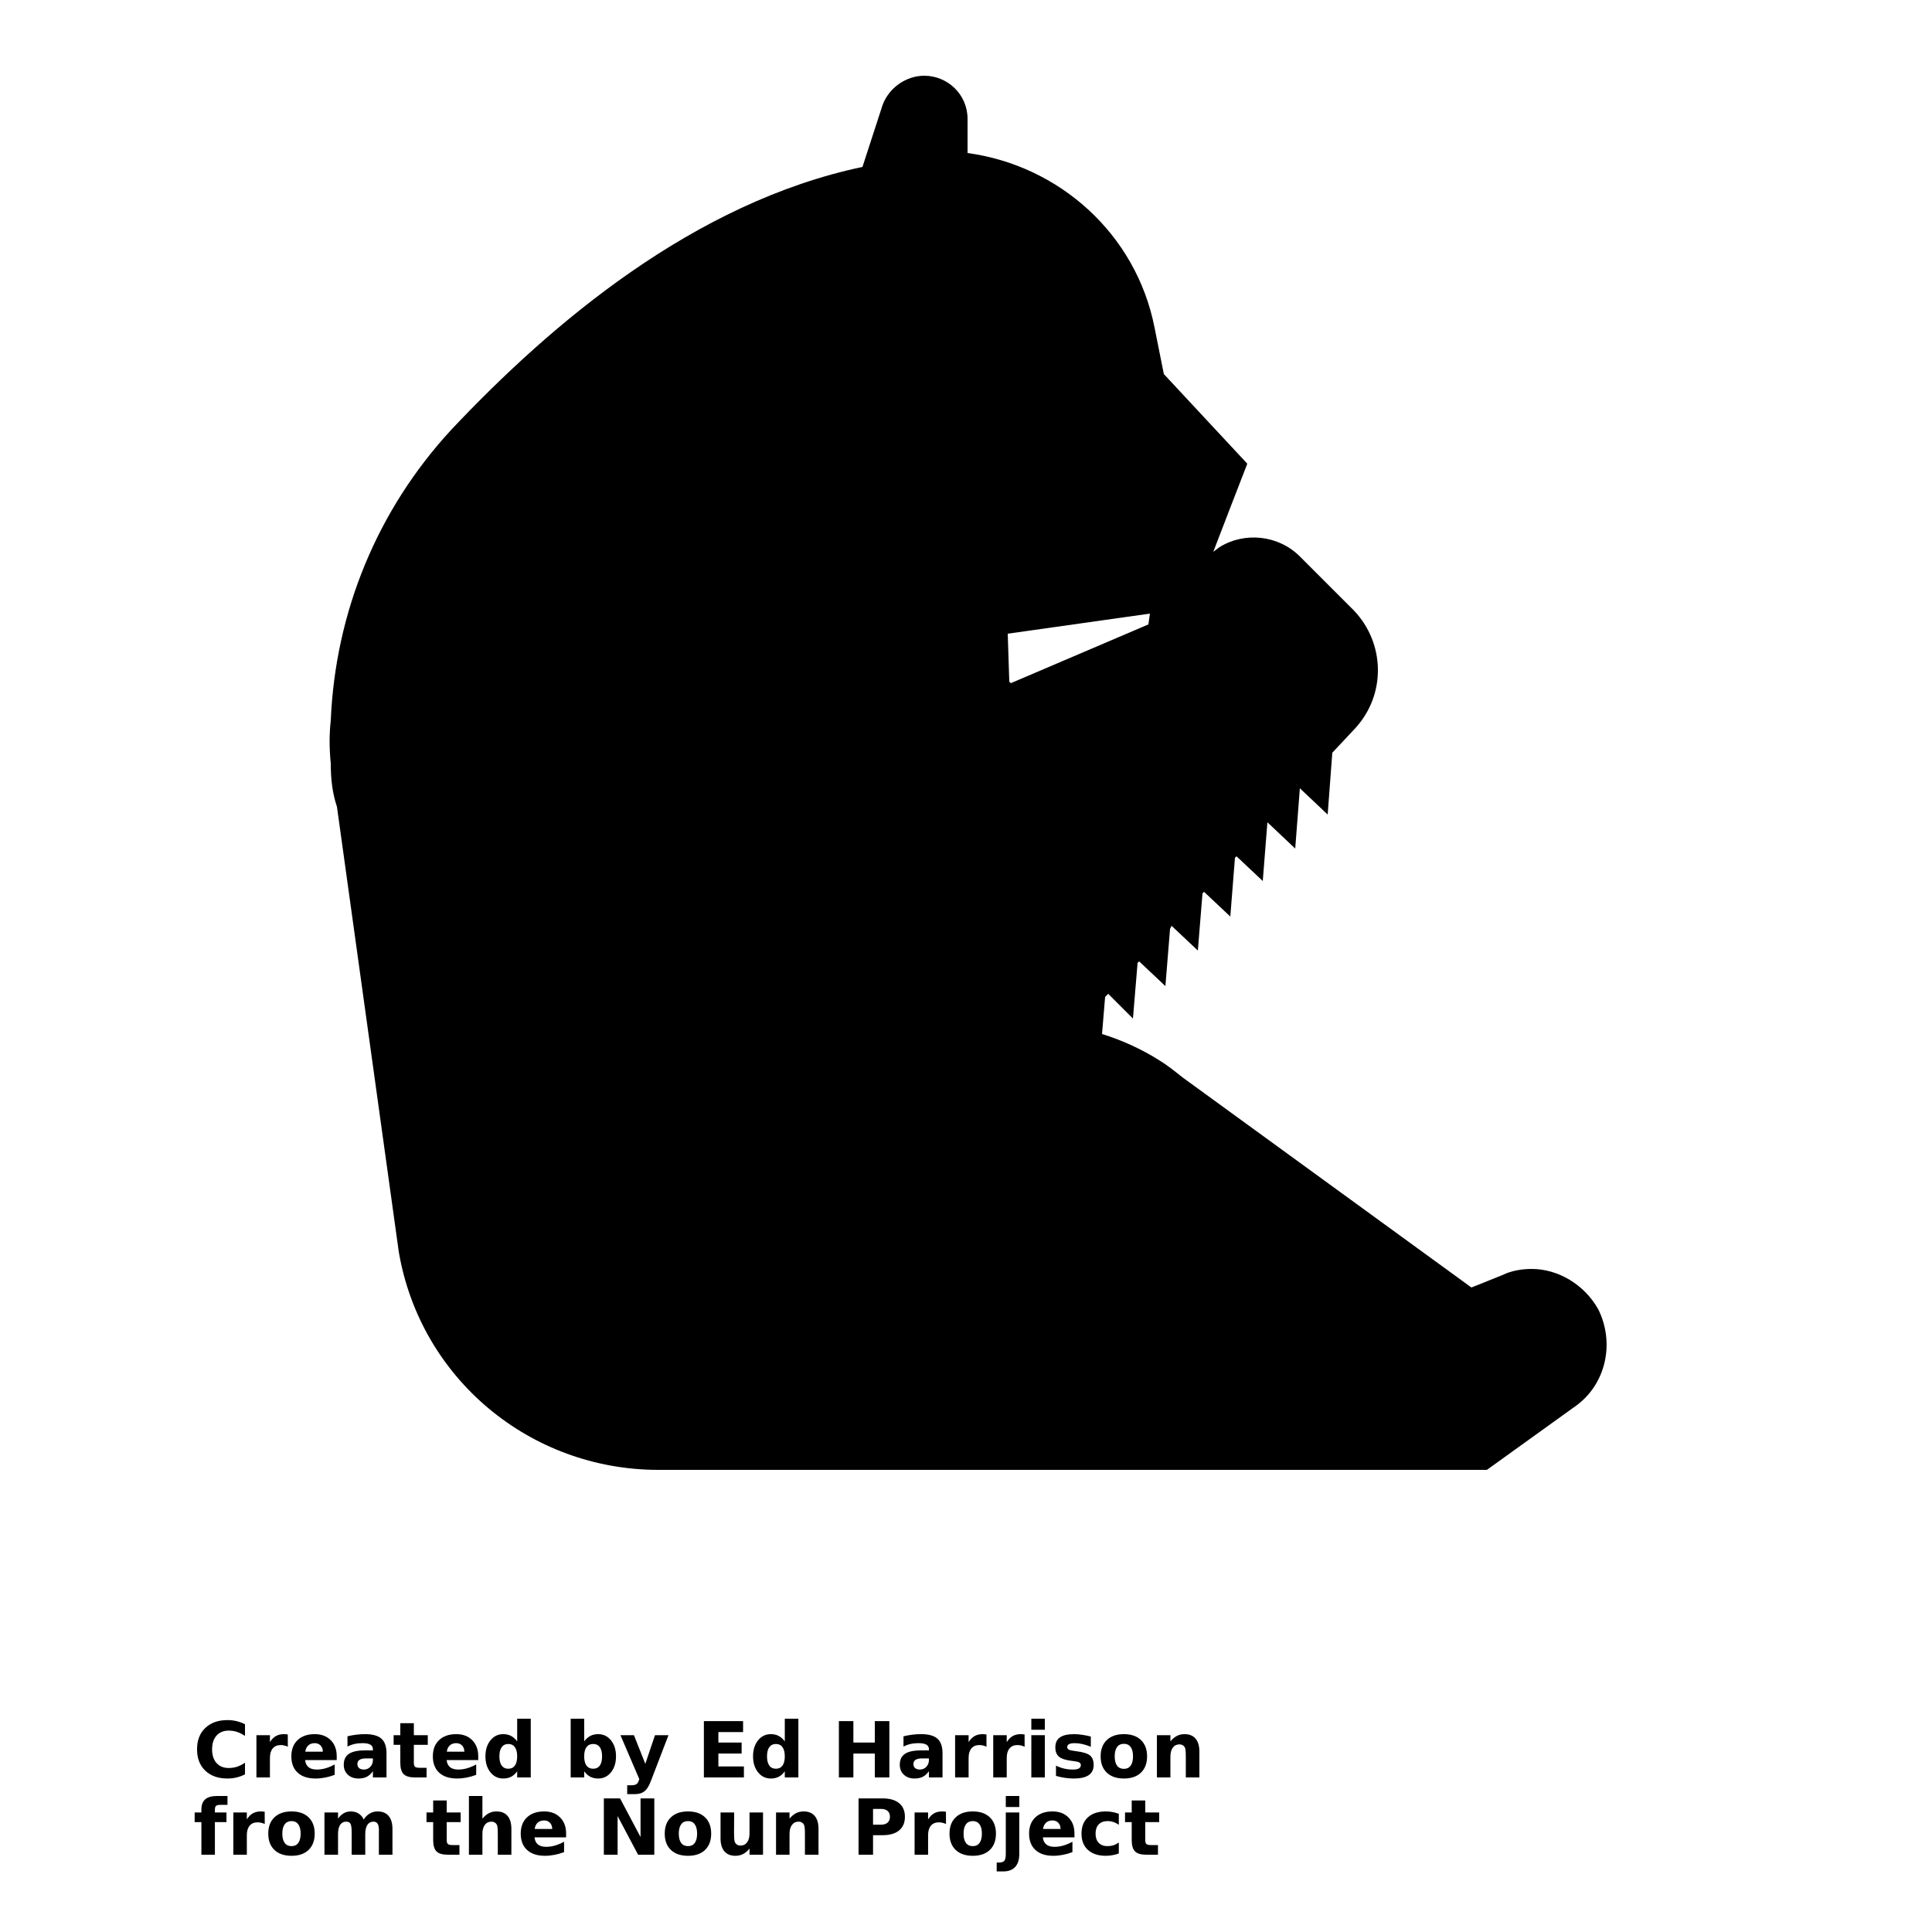
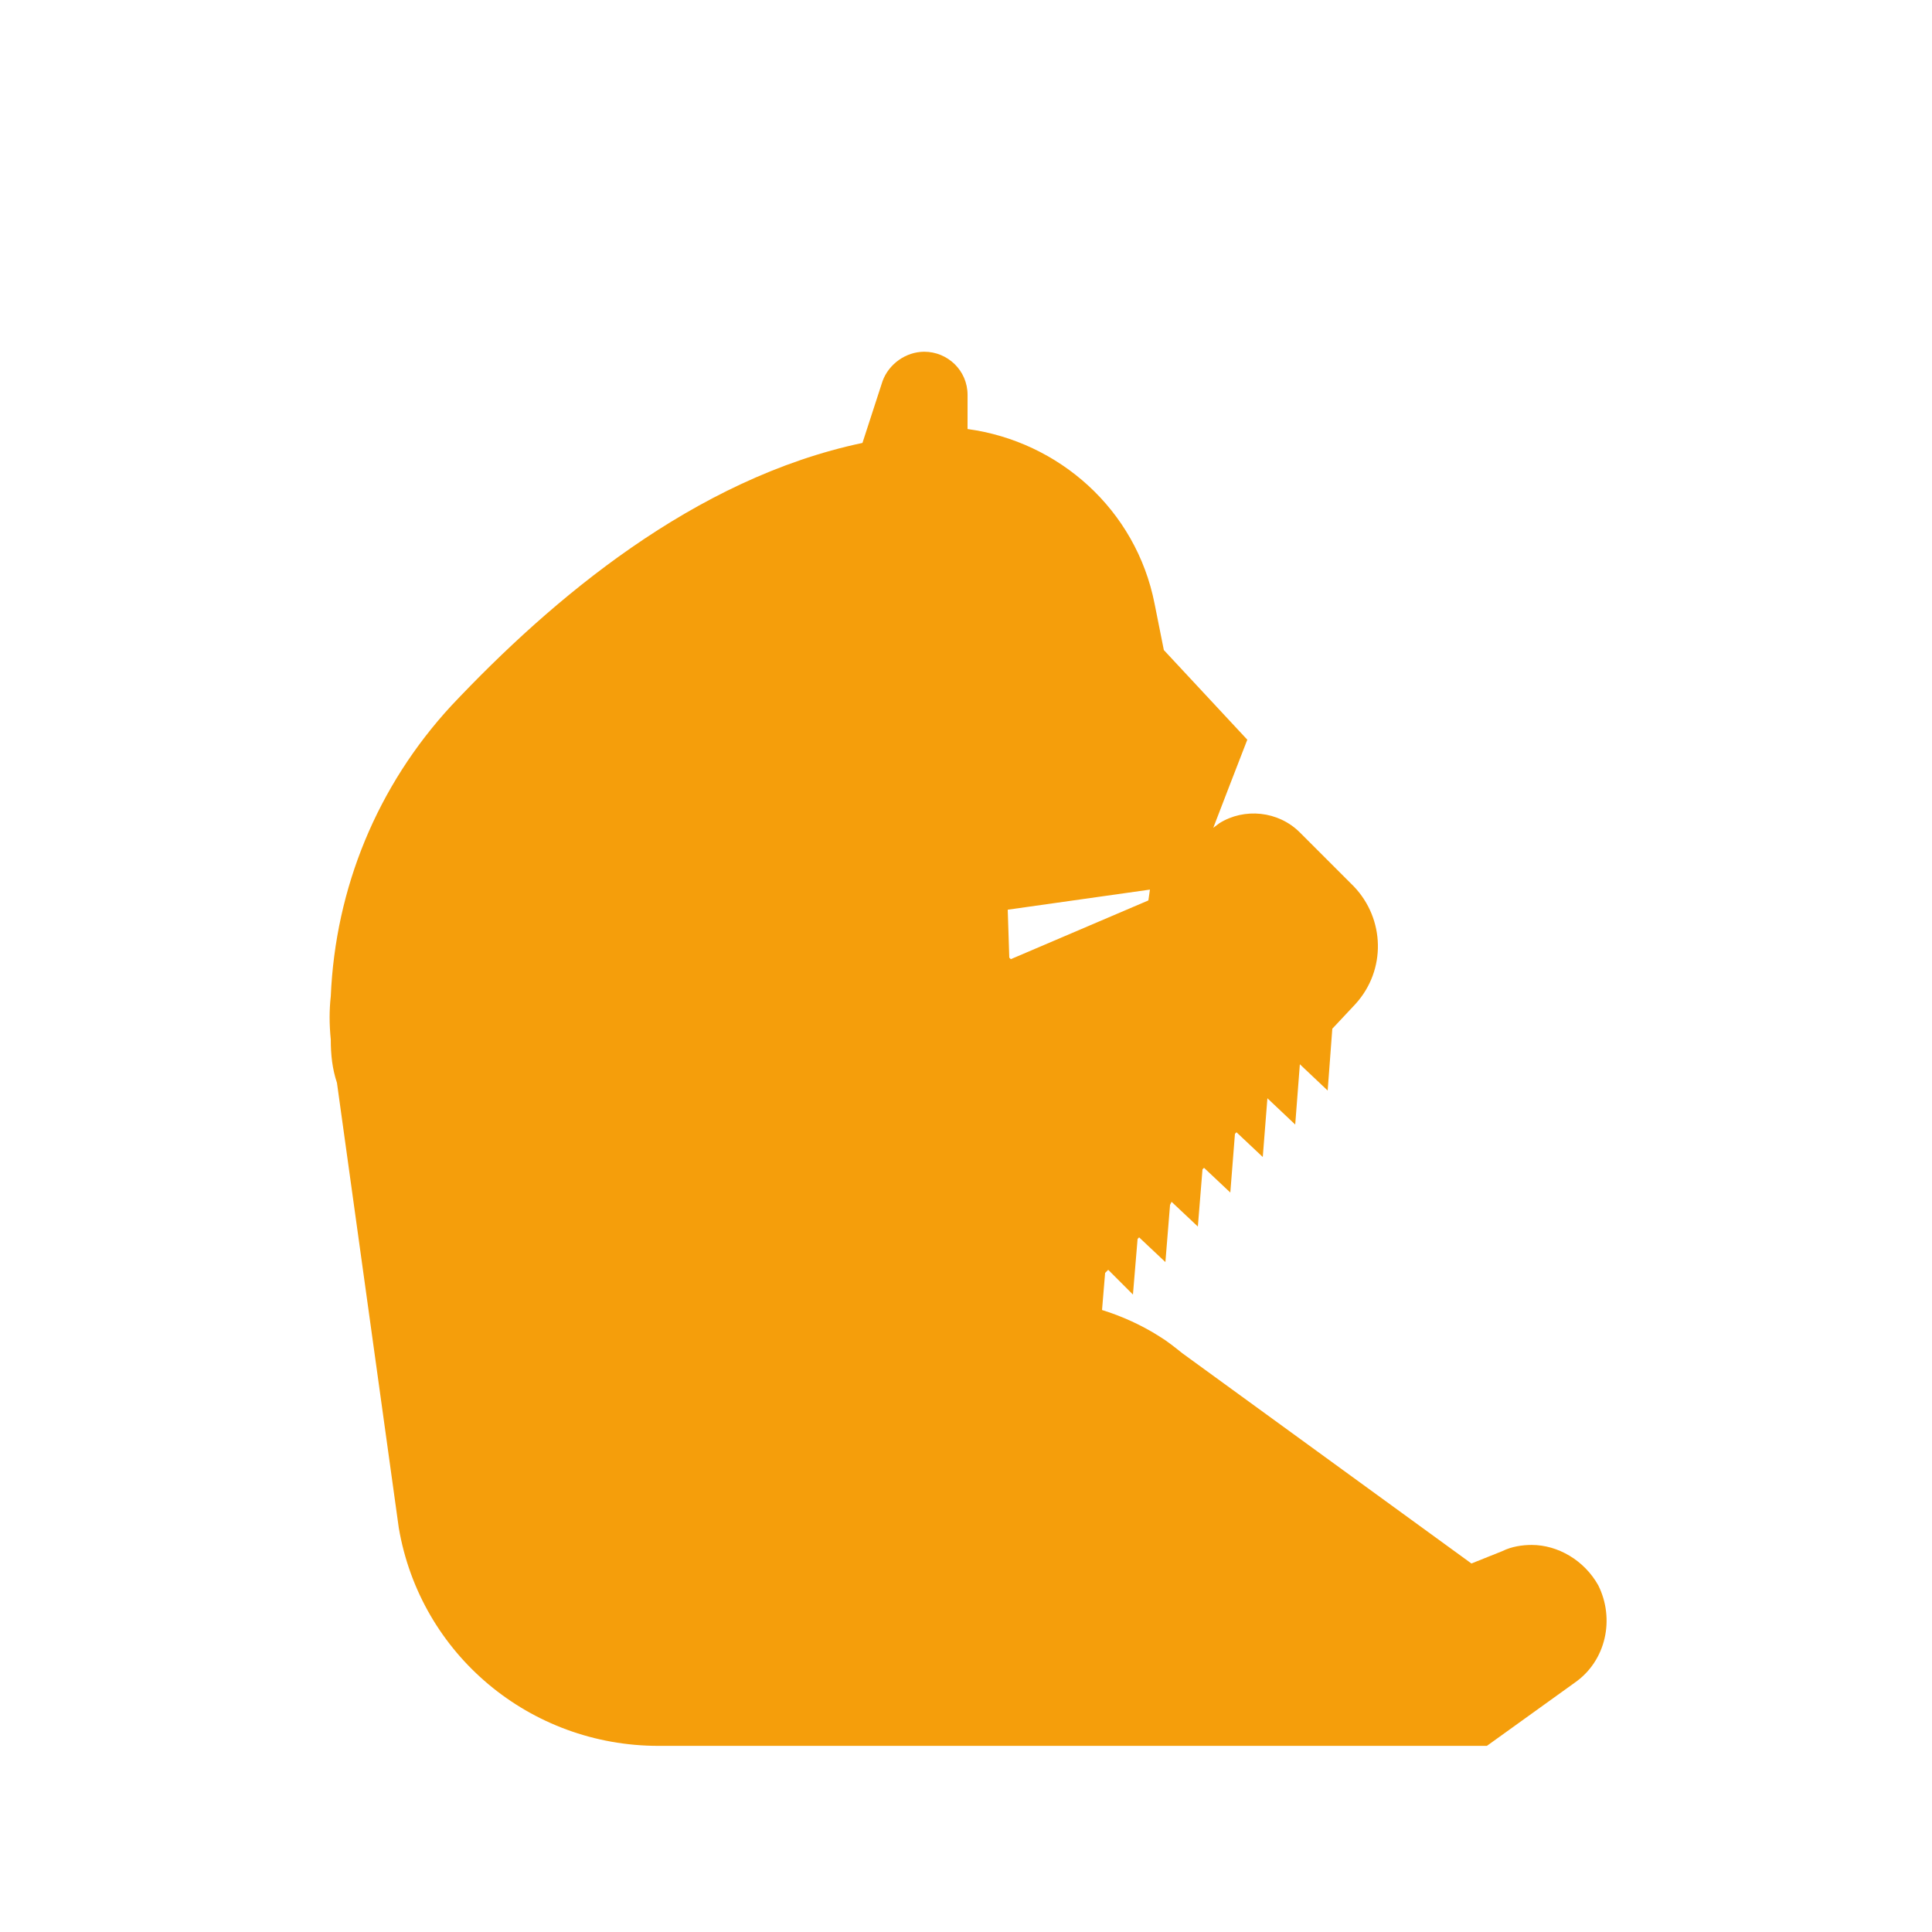
- <svg xmlns="http://www.w3.org/2000/svg" xmlns:xlink="http://www.w3.org/1999/xlink" width="700pt" height="700pt" version="1.1" viewBox="0 0 700 700">
+ <svg xmlns="http://www.w3.org/2000/svg" xmlns:xlink="http://www.w3.org/1999/xlink" width="700pt" height="700pt" version="1.1" viewBox="0 0 700 500" fill="rgb(245,158,11)">
  <defs>
    <symbol id="v" overflow="visible">
      <path d="m18.766-1.125c-0.969 0.5-1.98 0.875-3.031 1.125-1.043 0.258-2.137 0.391-3.281 0.391-3.398 0-6.09-0.945-8.078-2.844-1.992-1.906-2.984-4.484-2.984-7.734 0-3.258 0.992-5.836 2.984-7.734 1.988-1.906 4.68-2.859 8.078-2.859 1.145 0 2.238 0.133 3.281 0.391 1.051 0.25 2.062 0.625 3.031 1.125v4.219c-0.98-0.656-1.945-1.141-2.891-1.453-0.949-0.312-1.949-0.469-3-0.469-1.875 0-3.352 0.605-4.422 1.812-1.074 1.199-1.609 2.856-1.609 4.969 0 2.106 0.535 3.762 1.609 4.969 1.07 1.199 2.547 1.797 4.422 1.797 1.051 0 2.051-0.148 3-0.453 0.945-0.312 1.91-0.801 2.891-1.469z" />
    </symbol>
    <symbol id="a" overflow="visible">
      <path d="m13.734-11.141c-0.438-0.195-0.871-0.344-1.297-0.438-0.418-0.102-0.84-0.156-1.266-0.156-1.262 0-2.231 0.406-2.906 1.219-0.68 0.805-1.016 1.953-1.016 3.453v7.062h-4.891v-15.312h4.891v2.516c0.625-1 1.344-1.727 2.156-2.188 0.82-0.469 1.801-0.703 2.938-0.703 0.164 0 0.344 0.012 0.531 0.031 0.195 0.012 0.477 0.039 0.844 0.078z" />
    </symbol>
    <symbol id="b" overflow="visible">
      <path d="m17.641-7.703v1.406h-11.453c0.125 1.148 0.539 2.008 1.25 2.578 0.707 0.574 1.703 0.859 2.984 0.859 1.031 0 2.082-0.148 3.156-0.453 1.082-0.312 2.191-0.773 3.328-1.391v3.766c-1.156 0.438-2.312 0.766-3.469 0.984-1.156 0.227-2.312 0.344-3.469 0.344-2.773 0-4.93-0.703-6.469-2.109-1.531-1.406-2.297-3.379-2.297-5.922 0-2.5 0.754-4.461 2.266-5.891 1.508-1.438 3.582-2.156 6.219-2.156 2.406 0 4.332 0.73 5.781 2.188 1.445 1.449 2.172 3.383 2.172 5.797zm-5.031-1.625c0-0.926-0.273-1.672-0.812-2.234-0.543-0.57-1.25-0.859-2.125-0.859-0.949 0-1.719 0.266-2.312 0.797s-0.965 1.297-1.109 2.297z" />
    </symbol>
    <symbol id="f" overflow="visible">
      <path d="m9.219-6.891c-1.023 0-1.793 0.172-2.312 0.516-0.512 0.344-0.766 0.855-0.766 1.531 0 0.625 0.207 1.117 0.625 1.469 0.414 0.344 0.988 0.516 1.719 0.516 0.926 0 1.703-0.328 2.328-0.984 0.633-0.664 0.953-1.492 0.953-2.484v-0.562zm7.469-1.844v8.734h-4.922v-2.266c-0.656 0.93-1.398 1.605-2.219 2.031-0.824 0.414-1.824 0.625-3 0.625-1.586 0-2.871-0.457-3.859-1.375-0.992-0.926-1.484-2.129-1.484-3.609 0-1.789 0.613-3.102 1.844-3.938 1.238-0.844 3.18-1.266 5.828-1.266h2.891v-0.391c0-0.77-0.309-1.332-0.922-1.688-0.617-0.363-1.57-0.547-2.859-0.547-1.055 0-2.031 0.105-2.938 0.312-0.898 0.211-1.73 0.523-2.5 0.938v-3.734c1.039-0.25 2.086-0.441 3.141-0.578 1.062-0.133 2.125-0.203 3.188-0.203 2.758 0 4.75 0.547 5.969 1.641 1.227 1.086 1.844 2.856 1.844 5.312z" />
    </symbol>
    <symbol id="d" overflow="visible">
      <path d="m7.703-19.656v4.344h5.047v3.5h-5.047v6.5c0 0.711 0.141 1.188 0.422 1.438s0.836 0.375 1.672 0.375h2.516v3.5h-4.188c-1.938 0-3.312-0.398-4.125-1.203-0.805-0.812-1.203-2.18-1.203-4.109v-6.5h-2.422v-3.5h2.422v-4.344z" />
    </symbol>
    <symbol id="e" overflow="visible">
      <path d="m12.766-13.078v-8.203h4.922v21.281h-4.922v-2.219c-0.668 0.906-1.406 1.57-2.219 1.984s-1.758 0.625-2.828 0.625c-1.887 0-3.434-0.75-4.641-2.25-1.211-1.5-1.812-3.426-1.812-5.781 0-2.363 0.602-4.297 1.812-5.797 1.207-1.5 2.754-2.25 4.641-2.25 1.062 0 2 0.215 2.812 0.641 0.82 0.43 1.566 1.086 2.234 1.969zm-3.219 9.922c1.039 0 1.836-0.379 2.391-1.141 0.551-0.77 0.828-1.883 0.828-3.344 0-1.457-0.277-2.566-0.828-3.328-0.555-0.77-1.352-1.156-2.391-1.156-1.043 0-1.84 0.387-2.391 1.156-0.555 0.762-0.828 1.871-0.828 3.328 0 1.461 0.273 2.574 0.828 3.344 0.551 0.762 1.348 1.141 2.391 1.141z" />
    </symbol>
    <symbol id="j" overflow="visible">
      <path d="m10.5-3.156c1.051 0 1.852-0.379 2.406-1.141 0.551-0.77 0.828-1.883 0.828-3.344 0-1.457-0.277-2.566-0.828-3.328-0.555-0.77-1.355-1.156-2.406-1.156-1.055 0-1.859 0.387-2.422 1.156-0.555 0.773-0.828 1.883-0.828 3.328 0 1.449 0.273 2.559 0.828 3.328 0.562 0.773 1.367 1.156 2.422 1.156zm-3.25-9.922c0.676-0.883 1.422-1.539 2.234-1.969 0.82-0.426 1.766-0.641 2.828-0.641 1.895 0 3.445 0.75 4.656 2.25 1.207 1.5 1.812 3.434 1.812 5.797 0 2.356-0.605 4.281-1.812 5.781-1.211 1.5-2.762 2.25-4.656 2.25-1.062 0-2.008-0.211-2.828-0.625-0.812-0.426-1.559-1.086-2.234-1.984v2.219h-4.891v-21.281h4.891z" />
    </symbol>
    <symbol id="i" overflow="visible">
      <path d="m0.344-15.312h4.891l4.125 10.391 3.5-10.391h4.891l-6.438 16.766c-0.648 1.695-1.402 2.883-2.266 3.562-0.867 0.688-2 1.031-3.406 1.031h-2.844v-3.219h1.531c0.832 0 1.438-0.137 1.812-0.406 0.383-0.262 0.68-0.73 0.891-1.406l0.141-0.422z" />
    </symbol>
    <symbol id="h" overflow="visible">
      <path d="m2.578-20.406h14.203v3.969h-8.953v3.797h8.422v3.984h-8.422v4.672h9.25v3.984h-14.5z" />
    </symbol>
    <symbol id="u" overflow="visible">
      <path d="m2.578-20.406h5.25v7.766h7.766v-7.766h5.266v20.406h-5.266v-8.656h-7.766v8.656h-5.25z" />
    </symbol>
    <symbol id="t" overflow="visible">
      <path d="m2.359-15.312h4.891v15.312h-4.891zm0-5.969h4.891v4h-4.891z" />
    </symbol>
    <symbol id="s" overflow="visible">
      <path d="m14.312-14.828v3.719c-1.043-0.438-2.055-0.766-3.031-0.984-0.98-0.219-1.902-0.328-2.766-0.328-0.93 0-1.621 0.117-2.078 0.344-0.449 0.23-0.672 0.59-0.672 1.078 0 0.387 0.172 0.684 0.516 0.891 0.344 0.211 0.957 0.367 1.844 0.469l0.859 0.125c2.508 0.324 4.195 0.852 5.062 1.578 0.863 0.73 1.297 1.871 1.297 3.422 0 1.637-0.605 2.867-1.812 3.688-1.199 0.812-2.992 1.219-5.375 1.219-1.023 0-2.074-0.078-3.156-0.234-1.074-0.156-2.18-0.395-3.312-0.719v-3.719c0.969 0.48 1.961 0.84 2.984 1.078 1.031 0.23 2.078 0.344 3.141 0.344 0.957 0 1.676-0.129 2.156-0.391 0.477-0.27 0.719-0.664 0.719-1.188 0-0.438-0.168-0.758-0.5-0.969-0.336-0.219-0.996-0.383-1.984-0.5l-0.859-0.109c-2.18-0.27-3.703-0.773-4.578-1.516-0.875-0.738-1.312-1.859-1.312-3.359 0-1.625 0.551-2.828 1.656-3.609 1.113-0.789 2.82-1.188 5.125-1.188 0.895 0 1.836 0.074 2.828 0.219 1 0.137 2.082 0.352 3.25 0.641z" />
    </symbol>
    <symbol id="c" overflow="visible">
      <path d="m9.641-12.188c-1.086 0-1.914 0.391-2.484 1.172-0.574 0.781-0.859 1.906-0.859 3.375s0.285 2.594 0.859 3.375c0.57 0.773 1.398 1.156 2.484 1.156 1.062 0 1.875-0.383 2.438-1.156 0.57-0.781 0.859-1.906 0.859-3.375s-0.289-2.594-0.859-3.375c-0.562-0.781-1.375-1.172-2.438-1.172zm0-3.5c2.633 0 4.691 0.715 6.172 2.141 1.477 1.418 2.219 3.387 2.219 5.906 0 2.512-0.742 4.481-2.219 5.906-1.48 1.418-3.539 2.125-6.172 2.125-2.648 0-4.715-0.707-6.203-2.125-1.492-1.426-2.234-3.394-2.234-5.906 0-2.519 0.742-4.488 2.234-5.906 1.488-1.426 3.555-2.141 6.203-2.141z" />
    </symbol>
    <symbol id="g" overflow="visible">
      <path d="m17.75-9.328v9.328h-4.922v-7.141c0-1.32-0.031-2.234-0.094-2.734s-0.168-0.867-0.312-1.109c-0.188-0.312-0.449-0.555-0.781-0.734-0.324-0.176-0.695-0.266-1.109-0.266-1.023 0-1.824 0.398-2.406 1.188-0.586 0.781-0.875 1.871-0.875 3.266v7.531h-4.891v-15.312h4.891v2.234c0.738-0.883 1.52-1.539 2.344-1.969 0.832-0.426 1.75-0.641 2.75-0.641 1.77 0 3.113 0.547 4.031 1.641 0.914 1.086 1.375 2.656 1.375 4.719z" />
    </symbol>
    <symbol id="r" overflow="visible">
      <path d="m12.422-21.281v3.219h-2.703c-0.688 0-1.172 0.125-1.453 0.375-0.273 0.25-0.406 0.688-0.406 1.312v1.062h4.188v3.5h-4.188v11.812h-4.891v-11.812h-2.438v-3.5h2.438v-1.062c0-1.664 0.461-2.898 1.391-3.703 0.926-0.801 2.367-1.203 4.328-1.203z" />
    </symbol>
    <symbol id="q" overflow="visible">
      <path d="m16.547-12.766c0.613-0.945 1.348-1.672 2.203-2.172 0.852-0.5 1.789-0.75 2.812-0.75 1.758 0 3.098 0.547 4.016 1.641 0.926 1.086 1.391 2.656 1.391 4.719v9.328h-4.922v-7.984-0.359c0.008-0.133 0.016-0.32 0.016-0.562 0-1.082-0.164-1.863-0.484-2.344-0.312-0.488-0.824-0.734-1.531-0.734-0.93 0-1.648 0.387-2.156 1.156-0.512 0.762-0.773 1.867-0.781 3.312v7.516h-4.922v-7.984c0-1.695-0.148-2.785-0.438-3.266-0.293-0.488-0.812-0.734-1.562-0.734-0.938 0-1.664 0.387-2.172 1.156-0.512 0.762-0.766 1.859-0.766 3.297v7.531h-4.922v-15.312h4.922v2.234c0.602-0.863 1.289-1.516 2.062-1.953 0.781-0.438 1.641-0.656 2.578-0.656 1.062 0 2 0.258 2.812 0.766 0.812 0.512 1.426 1.23 1.844 2.156z" />
    </symbol>
    <symbol id="p" overflow="visible">
      <path d="m17.75-9.328v9.328h-4.922v-7.109c0-1.344-0.031-2.266-0.094-2.766s-0.168-0.867-0.312-1.109c-0.188-0.312-0.449-0.555-0.781-0.734-0.324-0.176-0.695-0.266-1.109-0.266-1.023 0-1.824 0.398-2.406 1.188-0.586 0.781-0.875 1.871-0.875 3.266v7.531h-4.891v-21.281h4.891v8.203c0.738-0.883 1.52-1.539 2.344-1.969 0.832-0.426 1.75-0.641 2.75-0.641 1.77 0 3.113 0.547 4.031 1.641 0.914 1.086 1.375 2.656 1.375 4.719z" />
    </symbol>
    <symbol id="o" overflow="visible">
      <path d="m2.578-20.406h5.875l7.422 14v-14h4.984v20.406h-5.875l-7.422-14v14h-4.984z" />
    </symbol>
    <symbol id="n" overflow="visible">
      <path d="m2.188-5.969v-9.344h4.922v1.531c0 0.836-0.008 1.875-0.016 3.125-0.012 1.25-0.016 2.086-0.016 2.5 0 1.242 0.031 2.133 0.094 2.672 0.07 0.543 0.18 0.934 0.328 1.172 0.207 0.324 0.473 0.574 0.797 0.75 0.32 0.168 0.691 0.25 1.109 0.25 1.02 0 1.82-0.391 2.406-1.172 0.582-0.781 0.875-1.867 0.875-3.266v-7.562h4.891v15.312h-4.891v-2.219c-0.742 0.898-1.523 1.559-2.344 1.984-0.824 0.414-1.734 0.625-2.734 0.625-1.762 0-3.106-0.539-4.031-1.625-0.93-1.082-1.391-2.66-1.391-4.734z" />
    </symbol>
    <symbol id="m" overflow="visible">
      <path d="m2.578-20.406h8.734c2.594 0 4.582 0.578 5.969 1.734 1.395 1.148 2.094 2.789 2.094 4.922 0 2.137-0.699 3.781-2.094 4.938-1.387 1.156-3.375 1.734-5.969 1.734h-3.484v7.078h-5.25zm5.25 3.812v5.703h2.922c1.02 0 1.805-0.25 2.359-0.75 0.562-0.5 0.844-1.203 0.844-2.109 0-0.914-0.281-1.617-0.844-2.109-0.555-0.488-1.34-0.734-2.359-0.734z" />
    </symbol>
    <symbol id="l" overflow="visible">
      <path d="m2.359-15.312h4.891v15.031c0 2.051-0.496 3.617-1.484 4.703-0.98 1.082-2.406 1.625-4.281 1.625h-2.422v-3.219h0.859c0.926 0 1.562-0.211 1.906-0.625 0.352-0.418 0.531-1.246 0.531-2.484zm0-5.969h4.891v4h-4.891z" />
    </symbol>
    <symbol id="k" overflow="visible">
      <path d="m14.719-14.828v3.984c-0.656-0.457-1.324-0.797-2-1.016-0.668-0.219-1.359-0.328-2.078-0.328-1.367 0-2.434 0.402-3.203 1.203-0.762 0.793-1.141 1.906-1.141 3.344 0 1.43 0.379 2.543 1.141 3.344 0.77 0.793 1.836 1.188 3.203 1.188 0.758 0 1.484-0.109 2.172-0.328 0.688-0.227 1.32-0.566 1.906-1.016v4c-0.762 0.281-1.539 0.488-2.328 0.625-0.781 0.145-1.574 0.219-2.375 0.219-2.762 0-4.922-0.707-6.484-2.125-1.555-1.414-2.328-3.383-2.328-5.906 0-2.531 0.773-4.504 2.328-5.922 1.562-1.414 3.723-2.125 6.484-2.125 0.801 0 1.594 0.074 2.375 0.219 0.781 0.137 1.555 0.352 2.328 0.641z" />
    </symbol>
  </defs>
  <g>
    <path d="m579.04 474.32c-5.039-8.961-14.559-14.559-24.078-14.559-3.359 0-7.281 0.559-10.641 2.238l-11.199 4.481-104.72-76.16c-2.801-2.238-5.602-4.481-8.398-6.16-6.16-3.922-13.441-7.281-20.719-9.52l1.121-13.441 1.121-1.121 8.961 8.961 1.68-20.16 0.559-0.559 9.52 8.961 1.68-20.719 0.559-1.121 9.52 8.961 1.68-20.719 0.559-0.559 9.52 8.961 1.68-21.281 0.559-0.559 9.52 8.961 1.68-21.281 10.078 9.52 1.68-21.84 10.078 9.52 1.68-22.398 8.398-8.961c11.199-12.32 10.641-30.801-0.559-42.559l-19.602-19.602c-7.84-7.84-20.16-8.961-29.121-3.359l-2.238 1.68 5.602-14.559 6.719-17.359-30.238-32.48-3.359-16.801c-6.719-34.16-34.719-58.801-67.762-63.281l0.008-12.324c0-8.961-7.281-15.68-15.68-15.68-6.719 0-12.879 4.481-15.121 10.641l-7.281 22.398c-61.039 12.879-112.56 56.559-148.96 95.199-26.879 29.121-42 66.078-43.68 105.28-0.559 5.039-0.559 10.078 0 15.68 0 5.602 0.559 10.641 2.238 15.68l22.406 161.28c7.84 45.922 47.602 78.961 94.078 78.961h300.16l31.922-22.961c11.199-7.84 14.559-22.961 8.398-35.281zm-162.4-252-0.559 3.922-49.84 21.281-0.559-0.559-0.562-17.363z" />
    <use x="70" y="644" xlink:href="#v" />
    <use x="90.551" y="644" xlink:href="#a" />
    <use x="104.359" y="644" xlink:href="#b" />
    <use x="123.348" y="644" xlink:href="#f" />
    <use x="142.242" y="644" xlink:href="#d" />
    <use x="155.629" y="644" xlink:href="#b" />
    <use x="174.617" y="644" xlink:href="#e" />
    <use x="204.41" y="644" xlink:href="#j" />
    <use x="224.453" y="644" xlink:href="#i" />
    <use x="252.453" y="644" xlink:href="#h" />
    <use x="271.578" y="644" xlink:href="#e" />
    <use x="301.367" y="644" xlink:href="#u" />
    <use x="324.805" y="644" xlink:href="#f" />
    <use x="343.695" y="644" xlink:href="#a" />
    <use x="357.508" y="644" xlink:href="#a" />
    <use x="371.312" y="644" xlink:href="#t" />
    <use x="380.914" y="644" xlink:href="#s" />
    <use x="397.578" y="644" xlink:href="#c" />
    <use x="416.812" y="644" xlink:href="#g" />
    <use x="70" y="672" xlink:href="#r" />
    <use x="82.184" y="672" xlink:href="#a" />
    <use x="95.992" y="672" xlink:href="#c" />
    <use x="115.227" y="672" xlink:href="#q" />
    <use x="154.152" y="672" xlink:href="#d" />
    <use x="167.535" y="672" xlink:href="#p" />
    <use x="187.469" y="672" xlink:href="#b" />
    <use x="216.207" y="672" xlink:href="#o" />
    <use x="239.641" y="672" xlink:href="#c" />
    <use x="258.879" y="672" xlink:href="#n" />
    <use x="278.812" y="672" xlink:href="#g" />
    <use x="308.492" y="672" xlink:href="#m" />
    <use x="329.016" y="672" xlink:href="#a" />
    <use x="342.82" y="672" xlink:href="#c" />
    <use x="362.059" y="672" xlink:href="#l" />
    <use x="371.656" y="672" xlink:href="#b" />
    <use x="390.648" y="672" xlink:href="#k" />
    <use x="407.242" y="672" xlink:href="#d" />
  </g>
</svg>
